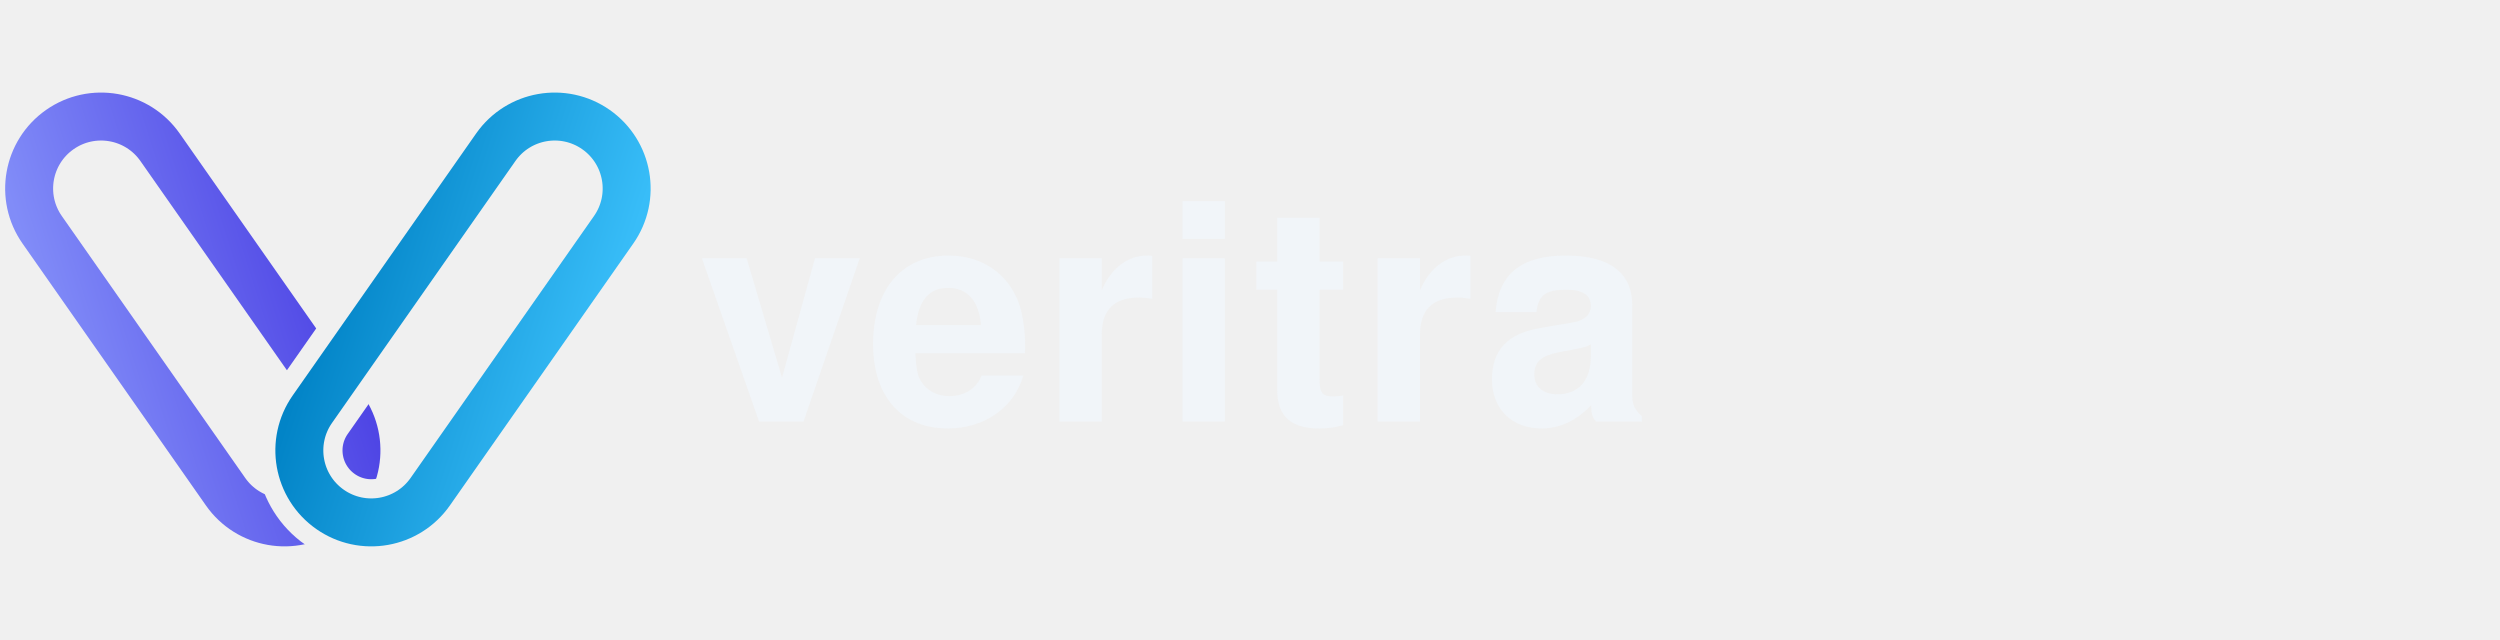
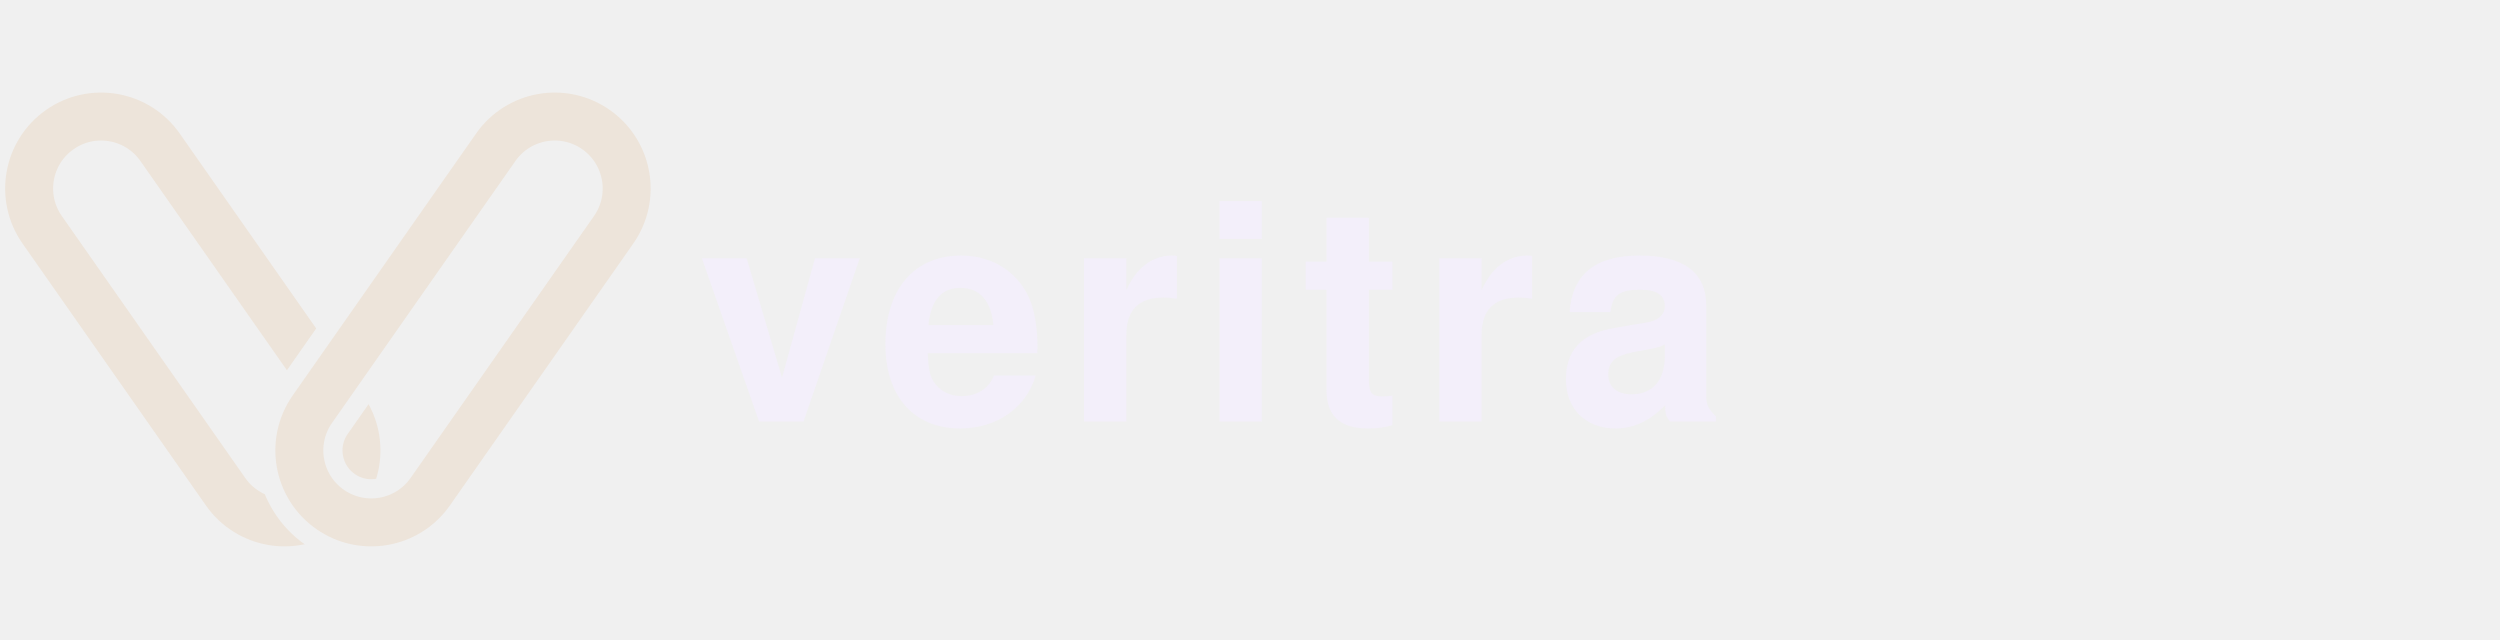
<svg xmlns="http://www.w3.org/2000/svg" viewBox="0 0 860 220" width="860" height="220" role="img" aria-label="Veritra chain link wordmark">
  <defs>
-     <linearGradient id="wmLinkL" x1="0" y1="0" x2="1" y2="1">
-       <stop offset="0" stop-color="#818CF8" />
-       <stop offset="1" stop-color="#4F46E5" />
-     </linearGradient>
-     <linearGradient id="wmLinkR" x1="1" y1="0" x2="0" y2="1">
-       <stop offset="0" stop-color="#38BDF8" />
-       <stop offset="1" stop-color="#0284C7" />
-     </linearGradient>
-     <mask id="wmTuckUnder">
+     <mask id="wmTuckUnderDark">
      <rect x="-512" y="-512" width="2048" height="2048" fill="#fff" />
      <rect x="295.5" y="93" width="90" height="290" rx="45" fill="none" stroke="#000" stroke-width="54" transform="rotate(35 340.5 238)" />
    </mask>
  </defs>
  <g transform="translate(-28 -21) scale(0.55)">
-     <g mask="url(#wmTuckUnder)">
-       <rect x="126.5" y="93" width="90" height="290" rx="45" fill="none" stroke="url(#wmLinkL)" stroke-width="30" transform="rotate(-35 171.5 238)" />
+     <g mask="url(#wmTuckUnderDark)">
+       <rect x="126.5" y="93" width="90" height="290" rx="45" fill="none" stroke="#EDE4DA" stroke-width="30" transform="rotate(-35 171.5 238)" />
    </g>
-     <rect x="295.5" y="93" width="90" height="290" rx="45" fill="none" stroke="url(#wmLinkR)" stroke-width="30" transform="rotate(35 340.5 238)" />
+     <rect x="295.5" y="93" width="90" height="290" rx="45" fill="none" stroke="#EDE4DA" stroke-width="30" transform="rotate(35 340.5 238)" />
  </g>
-   <text x="240" y="145" font-family="ui-sans-serif, system-ui, 'Segoe UI', Helvetica, Arial, sans-serif" font-size="104" font-weight="700" letter-spacing="2" fill="#F1F5F9">veritra</text>
+   <text x="240" y="145" font-family="ui-sans-serif, system-ui, 'Segoe UI', Helvetica, Arial, sans-serif" font-size="104" font-weight="700" letter-spacing="6.24" fill="#F3EFFA">veritra</text>
</svg>
